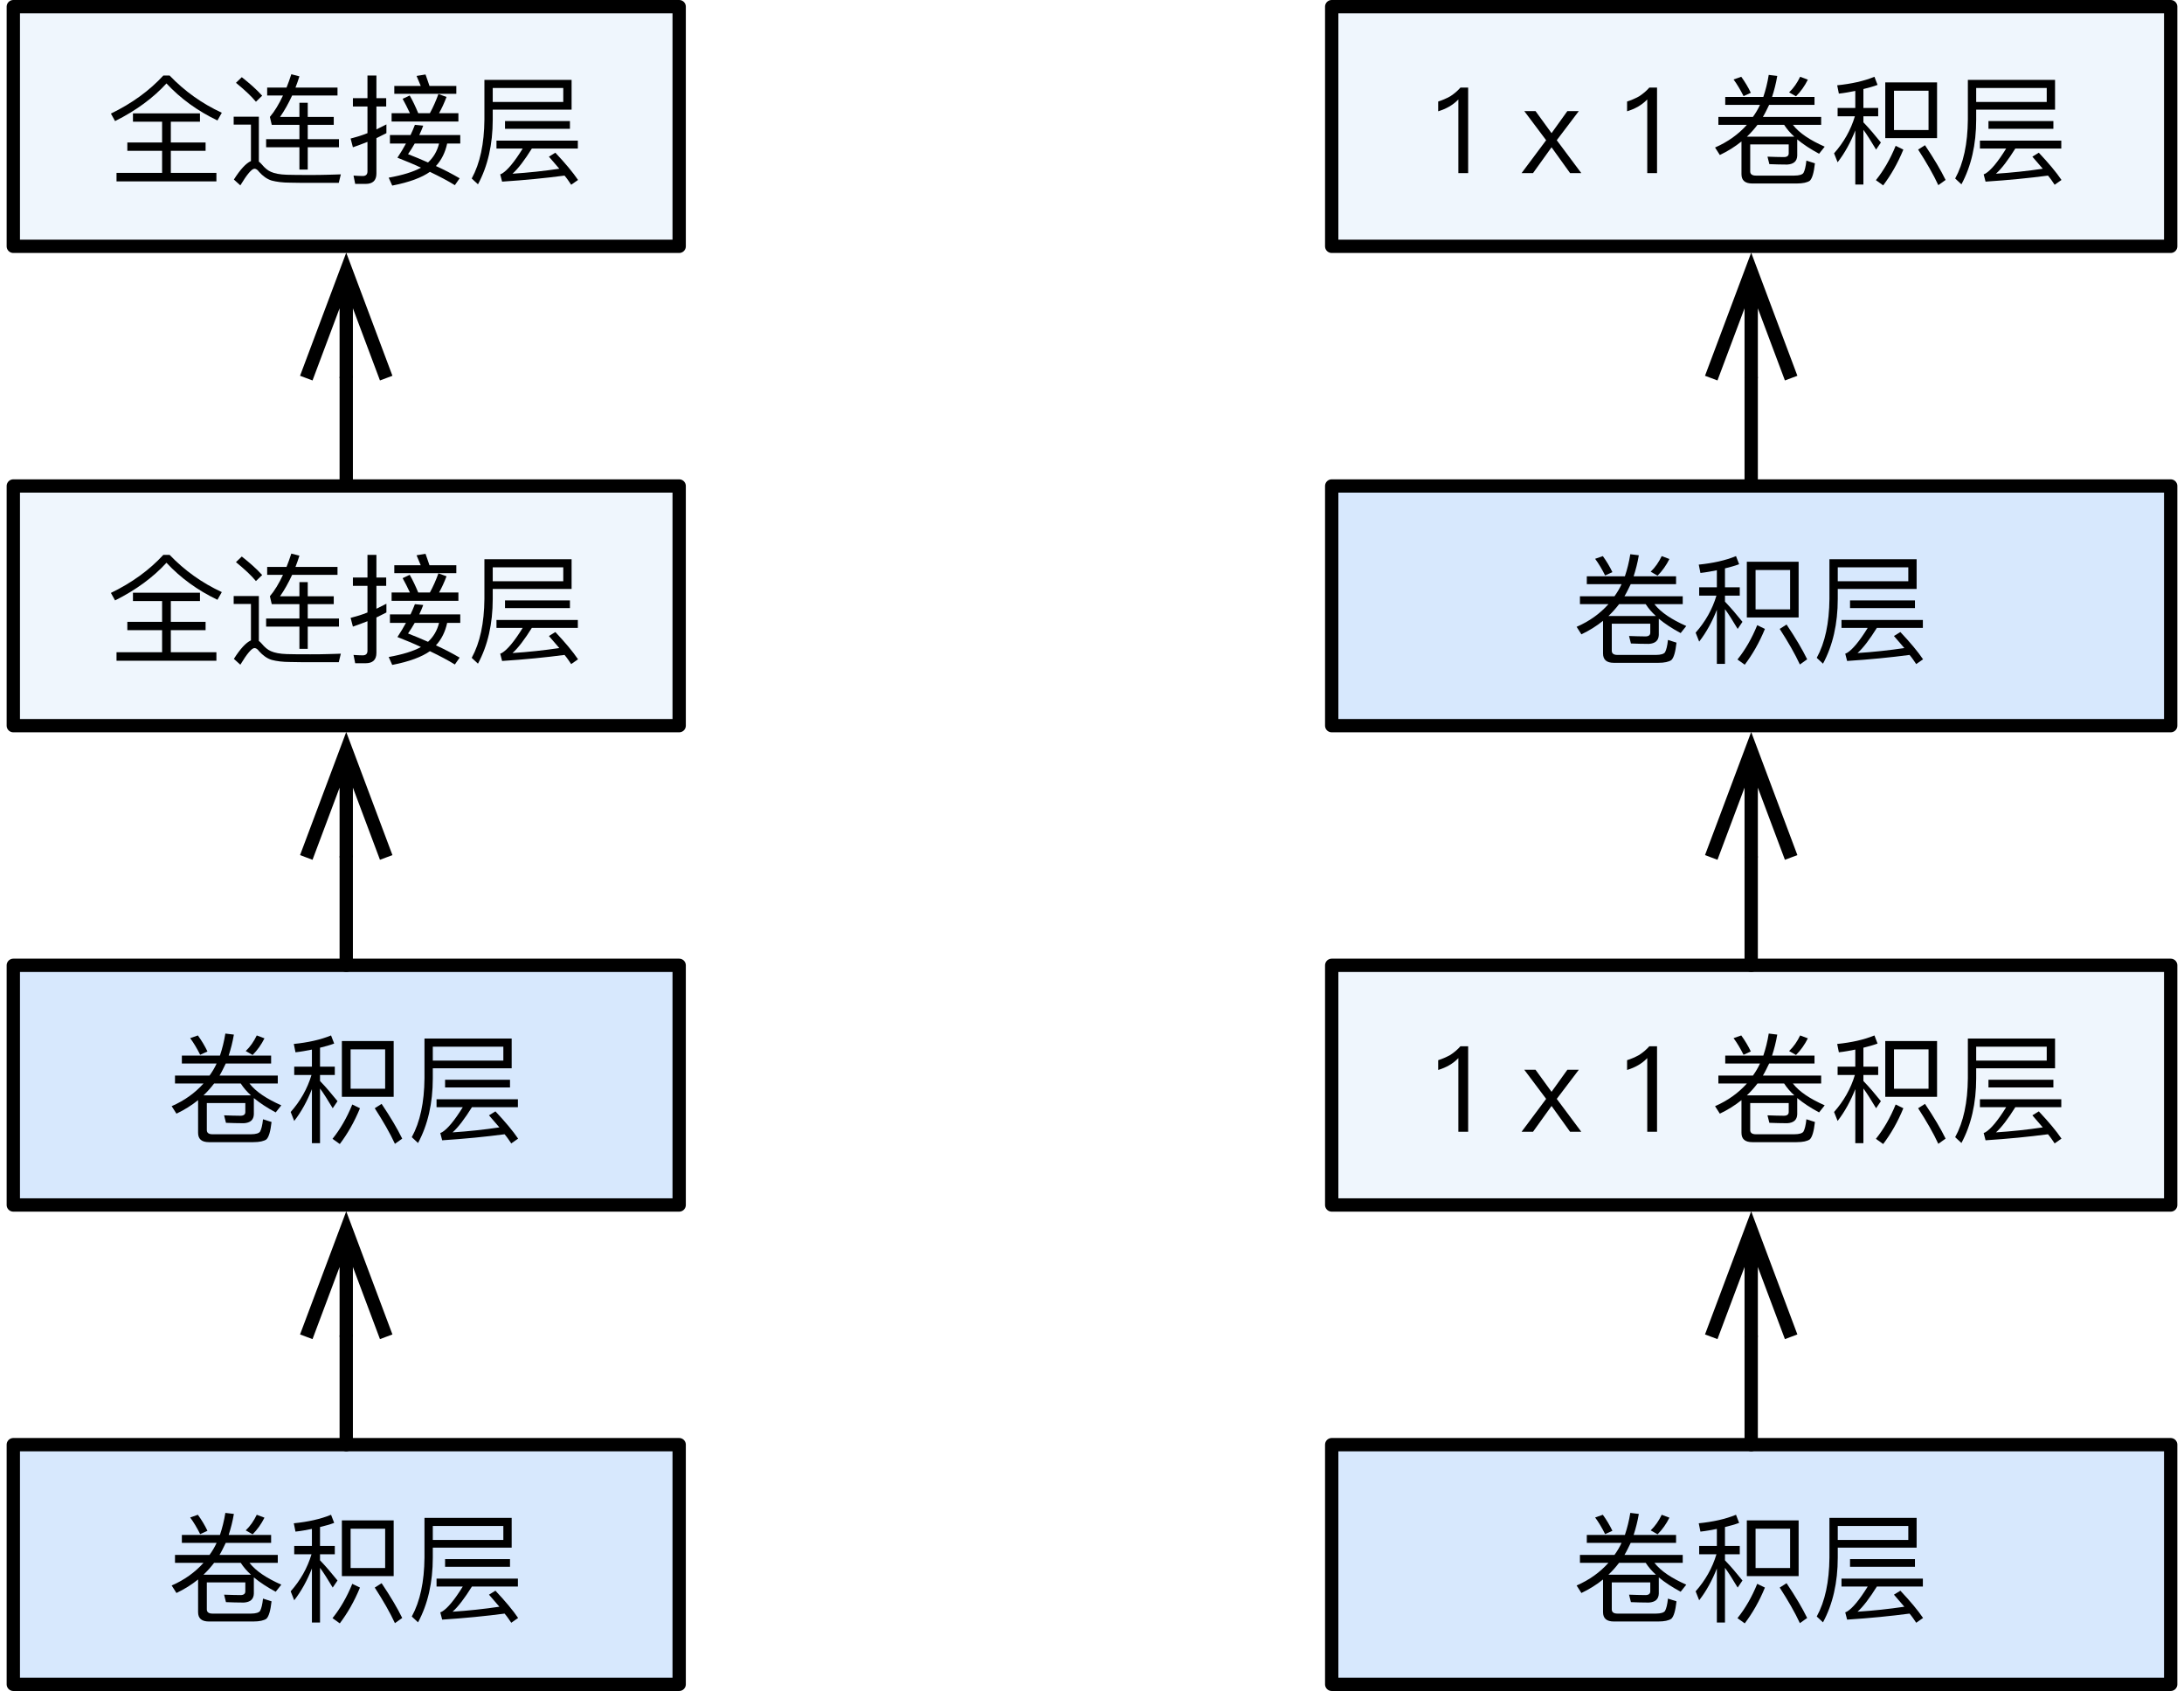
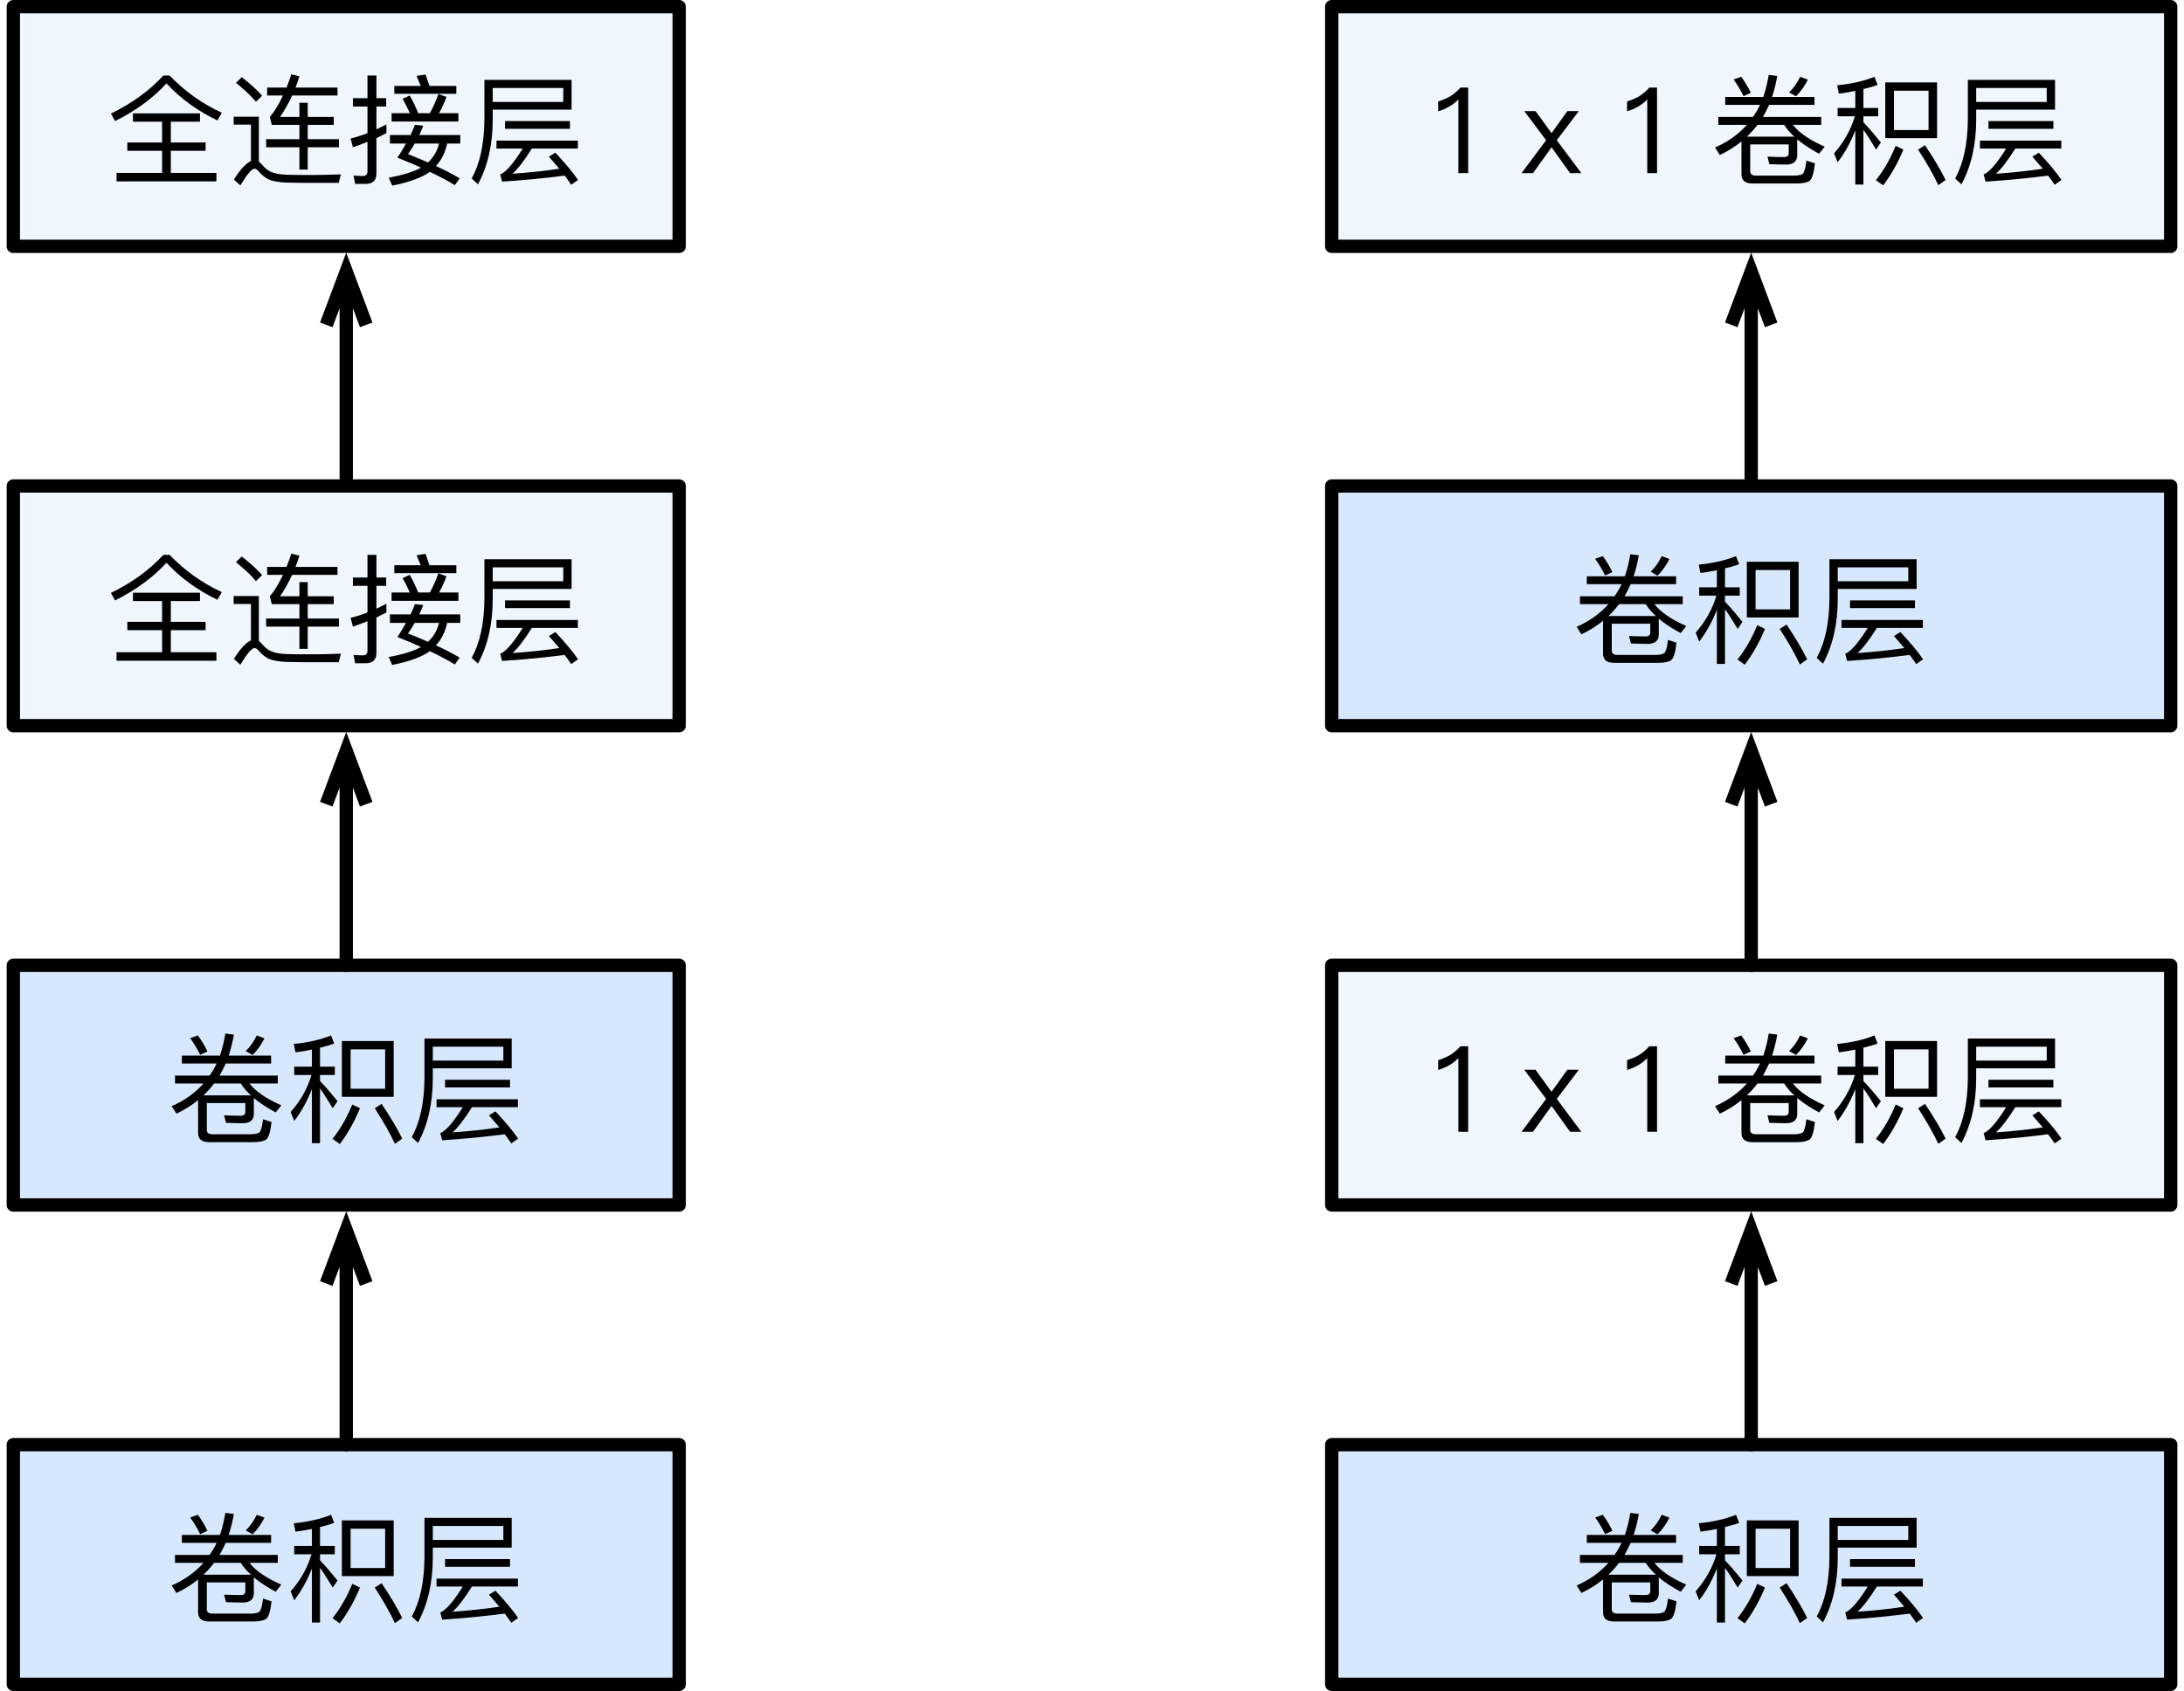
<svg xmlns="http://www.w3.org/2000/svg" xmlns:xlink="http://www.w3.org/1999/xlink" width="164pt" height="127pt" viewBox="0 0 164 127" version="1.1">
  <defs>
    <g>
      <symbol overflow="visible" id="glyph0-0">
        <path style="stroke:none;" d="" />
      </symbol>
      <symbol overflow="visible" id="glyph0-1">
        <path style="stroke:none;" d="M 2.359 -7.234 L 1.781 -7.031 C 2.047 -6.672 2.297 -6.25 2.531 -5.781 L 3.078 -6.031 C 2.875 -6.453 2.641 -6.844 2.359 -7.234 Z M 6.781 -7.234 C 6.562 -6.781 6.297 -6.391 5.953 -6.062 L 6.469 -5.766 C 6.828 -6.125 7.125 -6.547 7.359 -7.016 Z M 1.156 -5.719 L 1.156 -5.125 L 3.766 -5.125 C 3.625 -4.812 3.438 -4.5 3.234 -4.219 L 0.641 -4.219 L 0.641 -3.625 L 2.781 -3.625 C 2.156 -2.922 1.359 -2.344 0.391 -1.922 L 0.75 -1.359 C 1.344 -1.641 1.891 -1.984 2.375 -2.375 L 2.375 0.078 C 2.375 0.547 2.641 0.781 3.188 0.781 L 6.516 0.781 C 7 0.781 7.312 0.703 7.5 0.578 C 7.688 0.406 7.812 -0.031 7.891 -0.734 L 7.25 -0.938 C 7.203 -0.484 7.125 -0.188 7.031 -0.016 C 6.953 0.109 6.719 0.188 6.344 0.188 L 3.453 0.188 C 3.172 0.188 3.031 0.078 3.031 -0.125 L 3.031 -2.156 L 5.922 -2.156 L 5.922 -1.484 C 5.922 -1.297 5.797 -1.203 5.562 -1.203 C 5.188 -1.203 4.781 -1.219 4.328 -1.234 L 4.469 -0.672 C 4.906 -0.656 5.344 -0.641 5.812 -0.641 C 6.297 -0.672 6.547 -0.891 6.562 -1.312 L 6.562 -2.531 C 7.016 -2.156 7.562 -1.797 8.203 -1.453 L 8.625 -1.984 C 7.531 -2.469 6.719 -3 6.234 -3.625 L 8.359 -3.625 L 8.359 -4.219 L 3.984 -4.219 C 4.156 -4.5 4.297 -4.812 4.453 -5.125 L 7.859 -5.125 L 7.859 -5.719 L 4.672 -5.719 C 4.828 -6.203 4.969 -6.734 5.062 -7.297 L 4.422 -7.375 C 4.328 -6.781 4.188 -6.234 4.016 -5.719 Z M 3.578 -3.625 L 5.578 -3.625 C 5.781 -3.312 6.031 -3.016 6.344 -2.734 L 2.781 -2.734 C 3.062 -3 3.328 -3.297 3.578 -3.625 Z M 3.578 -3.625 " />
      </symbol>
      <symbol overflow="visible" id="glyph0-2">
        <path style="stroke:none;" d="M 0.688 -5.969 C 1.125 -6.016 1.531 -6.094 1.922 -6.172 L 1.922 -4.891 L 0.594 -4.891 L 0.594 -4.266 L 1.891 -4.266 C 1.578 -3.219 1.047 -2.297 0.328 -1.484 L 0.594 -0.812 C 1.141 -1.516 1.578 -2.328 1.922 -3.203 L 1.922 0.859 L 2.531 0.859 L 2.531 -3.25 C 2.797 -2.891 3.109 -2.391 3.484 -1.766 L 3.844 -2.297 C 3.391 -2.859 2.969 -3.359 2.531 -3.812 L 2.531 -4.266 L 3.641 -4.266 L 3.641 -4.891 L 2.531 -4.891 L 2.531 -6.312 C 2.906 -6.406 3.266 -6.5 3.594 -6.625 L 3.359 -7.234 C 2.562 -6.906 1.625 -6.703 0.562 -6.594 Z M 4.172 -6.812 L 4.172 -2.625 L 8.062 -2.625 L 8.062 -6.812 Z M 7.422 -3.234 L 4.828 -3.234 L 4.828 -6.188 L 7.422 -6.188 Z M 4.953 -2.047 C 4.547 -1.047 4.047 -0.188 3.469 0.531 L 4.016 0.922 C 4.594 0.156 5.109 -0.734 5.531 -1.766 Z M 7.156 -2.094 L 6.641 -1.766 C 7.266 -0.797 7.781 0.094 8.156 0.906 L 8.703 0.516 C 8.344 -0.219 7.828 -1.094 7.156 -2.094 Z M 7.156 -2.094 " />
      </symbol>
      <symbol overflow="visible" id="glyph0-3">
        <path style="stroke:none;" d="M 2.922 -3.906 L 2.922 -3.328 L 7.797 -3.328 L 7.797 -3.906 Z M 2.281 -2.438 L 2.281 -1.844 L 4.25 -1.844 C 3.625 -0.828 3.094 -0.203 2.703 0.031 C 2.656 0.047 2.625 0.078 2.562 0.094 L 2.703 0.641 C 4.406 0.531 5.969 0.375 7.391 0.188 C 7.578 0.406 7.734 0.641 7.891 0.875 L 8.406 0.516 C 8.016 -0.062 7.438 -0.75 6.703 -1.531 L 6.219 -1.234 C 6.484 -0.922 6.75 -0.625 7 -0.328 C 5.844 -0.156 4.672 -0.031 3.484 0.047 C 3.906 -0.328 4.391 -0.969 4.938 -1.844 L 8.391 -1.844 L 8.391 -2.438 Z M 7.297 -6.391 L 7.297 -5.344 L 2 -5.344 L 2 -6.391 Z M 2 -4.766 L 7.922 -4.766 L 7.922 -7 L 1.375 -7 L 1.375 -4.016 C 1.359 -2.203 1.047 -0.734 0.422 0.406 L 0.891 0.844 C 1.625 -0.516 2 -2.141 2 -4.016 Z M 2 -4.766 " />
      </symbol>
      <symbol overflow="visible" id="glyph0-4">
        <path style="stroke:none;" d="M 4.266 -7.328 C 3.219 -6.188 1.906 -5.234 0.328 -4.469 L 0.641 -3.906 C 2.234 -4.703 3.516 -5.656 4.5 -6.734 C 5.562 -5.594 6.828 -4.672 8.328 -3.953 L 8.656 -4.531 C 7.172 -5.219 5.875 -6.141 4.734 -7.328 Z M 1.984 -4.484 L 1.984 -3.859 L 4.172 -3.859 L 4.172 -2.297 L 1.562 -2.297 L 1.562 -1.672 L 4.172 -1.672 L 4.172 -0.016 L 0.75 -0.016 L 0.75 0.625 L 8.25 0.625 L 8.25 -0.016 L 4.828 -0.016 L 4.828 -1.672 L 7.438 -1.672 L 7.438 -2.297 L 4.828 -2.297 L 4.828 -3.859 L 7.016 -3.859 L 7.016 -4.484 Z M 1.984 -4.484 " />
      </symbol>
      <symbol overflow="visible" id="glyph0-5">
        <path style="stroke:none;" d="M 1.156 -7.203 L 0.719 -6.781 C 1.344 -6.266 1.859 -5.797 2.219 -5.359 L 2.688 -5.812 C 2.266 -6.281 1.75 -6.734 1.156 -7.203 Z M 6.375 0.734 L 8.438 0.734 L 8.594 0.094 C 8.359 0.109 8.016 0.109 7.594 0.125 C 7.141 0.141 6.719 0.141 6.297 0.141 C 5.594 0.141 5.016 0.141 4.547 0.125 C 4.016 0.109 3.625 0.031 3.344 -0.094 C 3.094 -0.203 2.875 -0.391 2.656 -0.656 C 2.578 -0.734 2.516 -0.812 2.438 -0.859 L 2.438 -4.234 L 0.547 -4.234 L 0.547 -3.641 L 1.844 -3.641 L 1.844 -0.906 C 1.469 -0.734 1.047 -0.281 0.562 0.484 L 1.047 0.922 C 1.547 0.094 1.906 -0.328 2.109 -0.328 C 2.219 -0.328 2.344 -0.25 2.453 -0.094 C 2.734 0.219 3.047 0.453 3.406 0.562 C 3.766 0.656 4.219 0.719 4.797 0.719 C 5.359 0.734 5.891 0.734 6.375 0.734 Z M 3.062 -6.422 L 3.062 -5.828 L 4.25 -5.828 C 3.953 -5.188 3.625 -4.641 3.266 -4.219 L 3.406 -3.625 L 5.484 -3.625 L 5.484 -2.547 L 2.984 -2.547 L 2.984 -1.938 L 5.484 -1.938 L 5.484 -0.266 L 6.109 -0.266 L 6.109 -1.938 L 8.453 -1.938 L 8.453 -2.547 L 6.109 -2.547 L 6.109 -3.625 L 8.062 -3.625 L 8.062 -4.219 L 6.109 -4.219 L 6.109 -5.281 L 5.484 -5.281 L 5.484 -4.219 L 4.031 -4.219 C 4.359 -4.688 4.656 -5.219 4.938 -5.828 L 8.344 -5.828 L 8.344 -6.422 L 5.188 -6.422 C 5.297 -6.703 5.391 -6.969 5.484 -7.266 L 4.875 -7.422 C 4.766 -7.078 4.641 -6.734 4.516 -6.422 Z M 3.062 -6.422 " />
      </symbol>
      <symbol overflow="visible" id="glyph0-6">
        <path style="stroke:none;" d="M 4.766 -5.828 L 4.234 -5.578 C 4.422 -5.25 4.594 -4.891 4.781 -4.5 L 3.406 -4.5 L 3.406 -3.875 L 8.422 -3.875 L 8.422 -4.5 L 6.969 -4.5 C 7.172 -4.859 7.359 -5.266 7.531 -5.719 L 6.922 -5.938 C 6.734 -5.422 6.531 -4.953 6.281 -4.5 L 5.406 -4.5 C 5.203 -4.984 5 -5.422 4.766 -5.828 Z M 5.953 -7.406 L 5.281 -7.297 C 5.375 -7.078 5.484 -6.828 5.594 -6.547 L 3.609 -6.547 L 3.609 -5.953 L 8.266 -5.953 L 8.266 -6.547 L 6.25 -6.547 C 6.141 -6.859 6.047 -7.156 5.953 -7.406 Z M 1.453 0.812 C 1.984 0.812 2.266 0.562 2.266 0.031 L 2.266 -2.625 C 2.516 -2.75 2.766 -2.875 3.016 -3 L 3.016 -3.656 C 2.766 -3.531 2.516 -3.406 2.266 -3.281 L 2.266 -5 L 3 -5 L 3 -5.625 L 2.266 -5.625 L 2.266 -7.328 L 1.594 -7.328 L 1.594 -5.625 L 0.5 -5.625 L 0.5 -5 L 1.594 -5 L 1.594 -3 C 1.172 -2.828 0.75 -2.703 0.328 -2.594 L 0.5 -1.938 C 0.859 -2.062 1.234 -2.203 1.594 -2.344 L 1.594 -0.125 C 1.594 0.109 1.469 0.219 1.234 0.219 C 1.016 0.219 0.781 0.203 0.547 0.188 L 0.672 0.812 Z M 5.156 -3.625 C 5.062 -3.375 4.953 -3.125 4.828 -2.859 L 3.281 -2.859 L 3.281 -2.219 L 4.484 -2.219 C 4.297 -1.875 4.094 -1.531 3.844 -1.156 C 4.469 -0.906 5.062 -0.672 5.609 -0.406 C 5.047 -0.094 4.234 0.156 3.188 0.344 L 3.453 0.938 C 4.75 0.688 5.688 0.328 6.281 -0.094 C 7 0.25 7.625 0.578 8.156 0.906 L 8.516 0.391 C 7.953 0.062 7.359 -0.25 6.734 -0.531 C 7.156 -0.984 7.438 -1.562 7.578 -2.219 L 8.562 -2.219 L 8.562 -2.859 L 5.484 -2.859 C 5.594 -3.078 5.688 -3.312 5.781 -3.562 Z M 6.969 -2.219 C 6.828 -1.641 6.547 -1.172 6.141 -0.797 C 5.656 -1.016 5.156 -1.219 4.641 -1.422 C 4.812 -1.672 4.984 -1.938 5.141 -2.219 Z M 6.969 -2.219 " />
      </symbol>
      <symbol overflow="visible" id="glyph0-7">
        <path style="stroke:none;" d="M 2.062 -6.422 C 1.859 -6.188 1.609 -5.969 1.297 -5.766 C 0.984 -5.594 0.688 -5.469 0.391 -5.375 L 0.391 -4.641 C 1 -4.828 1.5 -5.109 1.906 -5.531 L 1.906 0 L 2.641 0 L 2.641 -6.422 Z M 2.062 -6.422 " />
      </symbol>
      <symbol overflow="visible" id="glyph0-8">
        <path style="stroke:none;" d="" />
      </symbol>
      <symbol overflow="visible" id="glyph0-9">
        <path style="stroke:none;" d="M 0.25 -4.656 L 1.891 -2.469 L 0.047 0 L 0.906 0 L 2.297 -1.938 L 3.688 0 L 4.531 0 L 2.688 -2.469 L 4.344 -4.656 L 3.484 -4.656 L 2.297 -3 L 1.094 -4.656 Z M 0.25 -4.656 " />
      </symbol>
    </g>
  </defs>
  <g id="surface1">
    <rect x="0" y="0" width="164" height="127" style="fill:rgb(100%,100%,100%);fill-opacity:1;stroke:none;" />
    <rect x="0" y="0" width="164" height="127" style="fill:rgb(100%,100%,100%);fill-opacity:1;stroke:none;" />
    <path style="fill-rule:nonzero;fill:rgb(84.312%,90.979%,99.214%);fill-opacity:1;stroke-width:1;stroke-linecap:round;stroke-linejoin:round;stroke:rgb(0%,0%,0%);stroke-opacity:1;stroke-miterlimit:10;" d="M 27 103.5 L 77 103.5 L 77 121.5 L 27 121.5 Z M 27 103.5 " transform="matrix(1,0,0,1,-26,-31)" />
    <g style="fill:rgb(0%,0%,0%);fill-opacity:1;">
      <use xlink:href="#glyph0-1" x="12.5" y="85" />
      <use xlink:href="#glyph0-2" x="21.5" y="85" />
      <use xlink:href="#glyph0-3" x="30.5" y="85" />
    </g>
    <path style="fill-rule:nonzero;fill:rgb(93.724%,96.469%,99.214%);fill-opacity:1;stroke-width:1;stroke-linecap:round;stroke-linejoin:round;stroke:rgb(0%,0%,0%);stroke-opacity:1;stroke-miterlimit:10;" d="M 27 67.5 L 77 67.5 L 77 85.5 L 27 85.5 Z M 27 67.5 " transform="matrix(1,0,0,1,-26,-31)" />
    <g style="fill:rgb(0%,0%,0%);fill-opacity:1;">
      <use xlink:href="#glyph0-4" x="8" y="49" />
      <use xlink:href="#glyph0-5" x="17" y="49" />
      <use xlink:href="#glyph0-6" x="26" y="49" />
      <use xlink:href="#glyph0-3" x="35" y="49" />
    </g>
    <path style="fill-rule:nonzero;fill:rgb(84.312%,90.979%,99.216%);fill-opacity:1;stroke-width:1;stroke-linecap:round;stroke-linejoin:round;stroke:rgb(0%,0%,0%);stroke-opacity:1;stroke-miterlimit:10;" d="M 126 139.5 L 189 139.5 L 189 157.5 L 126 157.5 Z M 126 139.5 " transform="matrix(1,0,0,1,-26,-31)" />
    <g style="fill:rgb(0%,0%,0%);fill-opacity:1;">
      <use xlink:href="#glyph0-1" x="118" y="121" />
      <use xlink:href="#glyph0-2" x="127" y="121" />
      <use xlink:href="#glyph0-3" x="136" y="121" />
    </g>
    <path style="fill-rule:nonzero;fill:rgb(93.724%,96.469%,99.216%);fill-opacity:1;stroke-width:1;stroke-linecap:round;stroke-linejoin:round;stroke:rgb(0%,0%,0%);stroke-opacity:1;stroke-miterlimit:10;" d="M 126 103.5 L 189 103.5 L 189 121.5 L 126 121.5 Z M 126 103.5 " transform="matrix(1,0,0,1,-26,-31)" />
    <g style="fill:rgb(0%,0%,0%);fill-opacity:1;">
      <use xlink:href="#glyph0-7" x="107.605" y="85" />
      <use xlink:href="#glyph0-8" x="111.214" y="85" />
      <use xlink:href="#glyph0-9" x="114.211" y="85" />
      <use xlink:href="#glyph0-8" x="118.792" y="85" />
      <use xlink:href="#glyph0-7" x="121.789" y="85" />
      <use xlink:href="#glyph0-8" x="125.398" y="85" />
      <use xlink:href="#glyph0-1" x="128.395" y="85" />
      <use xlink:href="#glyph0-2" x="137.395" y="85" />
      <use xlink:href="#glyph0-3" x="146.395" y="85" />
    </g>
-     <path style="fill:none;stroke-width:1;stroke-linecap:round;stroke-linejoin:round;stroke:rgb(0%,0%,0%);stroke-opacity:1;stroke-miterlimit:10;" d="M 52 103.5 L 52 95.398 " transform="matrix(1,0,0,1,-26,-31)" />
-     <path style="fill:none;stroke-width:1;stroke-linecap:butt;stroke-linejoin:miter;stroke:rgb(0%,0%,0%);stroke-opacity:1;stroke-miterlimit:10;" d="M 52 87.398 L 52 95.398 M 49 95.398 L 52 87.398 L 55 95.398 " transform="matrix(1,0,0,1,-26,-31)" />
+     <path style="fill:none;stroke-width:1;stroke-linecap:round;stroke-linejoin:round;stroke:rgb(0%,0%,0%);stroke-opacity:1;stroke-miterlimit:10;" d="M 52 103.5 L 52 91.398 " transform="matrix(1,0,0,1,-26,-31)" />
+     <path style="fill:none;stroke-width:1;stroke-linecap:butt;stroke-linejoin:miter;stroke:rgb(0%,0%,0%);stroke-opacity:1;stroke-miterlimit:10;" d="M 52 87.398 L 52 91.398 M 50.5 91.398 L 52 87.398 L 53.5 91.398 " transform="matrix(1,0,0,1,-26,-31)" />
    <path style="fill-rule:nonzero;fill:rgb(84.312%,90.979%,99.216%);fill-opacity:1;stroke-width:1;stroke-linecap:round;stroke-linejoin:round;stroke:rgb(0%,0%,0%);stroke-opacity:1;stroke-miterlimit:10;" d="M 27 139.5 L 77 139.5 L 77 157.5 L 27 157.5 Z M 27 139.5 " transform="matrix(1,0,0,1,-26,-31)" />
    <g style="fill:rgb(0%,0%,0%);fill-opacity:1;">
      <use xlink:href="#glyph0-1" x="12.5" y="121" />
      <use xlink:href="#glyph0-2" x="21.5" y="121" />
      <use xlink:href="#glyph0-3" x="30.5" y="121" />
    </g>
-     <path style="fill:none;stroke-width:1;stroke-linecap:round;stroke-linejoin:round;stroke:rgb(0%,0%,0%);stroke-opacity:1;stroke-miterlimit:10;" d="M 52 139.5 L 52 131.398 " transform="matrix(1,0,0,1,-26,-31)" />
-     <path style="fill:none;stroke-width:1;stroke-linecap:butt;stroke-linejoin:miter;stroke:rgb(0%,0%,0%);stroke-opacity:1;stroke-miterlimit:10;" d="M 52 123.398 L 52 131.398 M 49 131.398 L 52 123.398 L 55 131.398 " transform="matrix(1,0,0,1,-26,-31)" />
+     <path style="fill:none;stroke-width:1;stroke-linecap:round;stroke-linejoin:round;stroke:rgb(0%,0%,0%);stroke-opacity:1;stroke-miterlimit:10;" d="M 52 139.5 L 52 127.398 " transform="matrix(1,0,0,1,-26,-31)" />
+     <path style="fill:none;stroke-width:1;stroke-linecap:butt;stroke-linejoin:miter;stroke:rgb(0%,0%,0%);stroke-opacity:1;stroke-miterlimit:10;" d="M 52 123.398 L 52 127.398 M 50.5 127.398 L 52 123.398 L 53.5 127.398 " transform="matrix(1,0,0,1,-26,-31)" />
    <path style="fill-rule:nonzero;fill:rgb(93.724%,96.469%,99.216%);fill-opacity:1;stroke-width:1;stroke-linecap:round;stroke-linejoin:round;stroke:rgb(0%,0%,0%);stroke-opacity:1;stroke-miterlimit:10;" d="M 27 31.5 L 77 31.5 L 77 49.5 L 27 49.5 Z M 27 31.5 " transform="matrix(1,0,0,1,-26,-31)" />
    <g style="fill:rgb(0%,0%,0%);fill-opacity:1;">
      <use xlink:href="#glyph0-4" x="8" y="13" />
      <use xlink:href="#glyph0-5" x="17" y="13" />
      <use xlink:href="#glyph0-6" x="26" y="13" />
      <use xlink:href="#glyph0-3" x="35" y="13" />
    </g>
-     <path style="fill:none;stroke-width:1;stroke-linecap:round;stroke-linejoin:round;stroke:rgb(0%,0%,0%);stroke-opacity:1;stroke-miterlimit:10;" d="M 52 67.5 L 52 59.398 " transform="matrix(1,0,0,1,-26,-31)" />
-     <path style="fill:none;stroke-width:1;stroke-linecap:butt;stroke-linejoin:miter;stroke:rgb(0%,0%,0%);stroke-opacity:1;stroke-miterlimit:10;" d="M 52 51.398 L 52 59.398 M 49 59.398 L 52 51.398 L 55 59.398 " transform="matrix(1,0,0,1,-26,-31)" />
-     <path style="fill:none;stroke-width:1;stroke-linecap:round;stroke-linejoin:round;stroke:rgb(0%,0%,0%);stroke-opacity:1;stroke-miterlimit:10;" d="M 157.5 139.5 L 157.5 131.398 " transform="matrix(1,0,0,1,-26,-31)" />
-     <path style="fill:none;stroke-width:1;stroke-linecap:butt;stroke-linejoin:miter;stroke:rgb(0%,0%,0%);stroke-opacity:1;stroke-miterlimit:10;" d="M 157.5 123.398 L 157.5 131.398 M 154.5 131.398 L 157.5 123.398 L 160.5 131.398 " transform="matrix(1,0,0,1,-26,-31)" />
+     <path style="fill:none;stroke-width:1;stroke-linecap:round;stroke-linejoin:round;stroke:rgb(0%,0%,0%);stroke-opacity:1;stroke-miterlimit:10;" d="M 52 67.5 L 52 55.398 " transform="matrix(1,0,0,1,-26,-31)" />
+     <path style="fill:none;stroke-width:1;stroke-linecap:butt;stroke-linejoin:miter;stroke:rgb(0%,0%,0%);stroke-opacity:1;stroke-miterlimit:10;" d="M 52 51.398 L 52 55.398 M 50.5 55.398 L 52 51.398 L 53.5 55.398 " transform="matrix(1,0,0,1,-26,-31)" />
+     <path style="fill:none;stroke-width:1;stroke-linecap:round;stroke-linejoin:round;stroke:rgb(0%,0%,0%);stroke-opacity:1;stroke-miterlimit:10;" d="M 157.5 139.5 L 157.5 127.398 " transform="matrix(1,0,0,1,-26,-31)" />
+     <path style="fill:none;stroke-width:1;stroke-linecap:butt;stroke-linejoin:miter;stroke:rgb(0%,0%,0%);stroke-opacity:1;stroke-miterlimit:10;" d="M 157.5 123.398 L 157.5 127.398 M 156 127.398 L 157.5 123.398 L 159 127.398 " transform="matrix(1,0,0,1,-26,-31)" />
    <path style="fill-rule:nonzero;fill:rgb(84.312%,90.979%,99.216%);fill-opacity:1;stroke-width:1;stroke-linecap:round;stroke-linejoin:round;stroke:rgb(0%,0%,0%);stroke-opacity:1;stroke-miterlimit:10;" d="M 126 67.5 L 189 67.5 L 189 85.5 L 126 85.5 Z M 126 67.5 " transform="matrix(1,0,0,1,-26,-31)" />
    <g style="fill:rgb(0%,0%,0%);fill-opacity:1;">
      <use xlink:href="#glyph0-1" x="118" y="49" />
      <use xlink:href="#glyph0-2" x="127" y="49" />
      <use xlink:href="#glyph0-3" x="136" y="49" />
    </g>
    <path style="fill-rule:nonzero;fill:rgb(93.724%,96.469%,99.216%);fill-opacity:1;stroke-width:1;stroke-linecap:round;stroke-linejoin:round;stroke:rgb(0%,0%,0%);stroke-opacity:1;stroke-miterlimit:10;" d="M 126 31.5 L 189 31.5 L 189 49.5 L 126 49.5 Z M 126 31.5 " transform="matrix(1,0,0,1,-26,-31)" />
    <g style="fill:rgb(0%,0%,0%);fill-opacity:1;">
      <use xlink:href="#glyph0-7" x="107.605" y="13" />
      <use xlink:href="#glyph0-8" x="111.214" y="13" />
      <use xlink:href="#glyph0-9" x="114.211" y="13" />
      <use xlink:href="#glyph0-8" x="118.792" y="13" />
      <use xlink:href="#glyph0-7" x="121.789" y="13" />
      <use xlink:href="#glyph0-8" x="125.398" y="13" />
      <use xlink:href="#glyph0-1" x="128.395" y="13" />
      <use xlink:href="#glyph0-2" x="137.395" y="13" />
      <use xlink:href="#glyph0-3" x="146.395" y="13" />
    </g>
-     <path style="fill:none;stroke-width:1;stroke-linecap:round;stroke-linejoin:round;stroke:rgb(0%,0%,0%);stroke-opacity:1;stroke-miterlimit:10;" d="M 157.5 67.5 L 157.5 59.398 " transform="matrix(1,0,0,1,-26,-31)" />
-     <path style="fill:none;stroke-width:1;stroke-linecap:butt;stroke-linejoin:miter;stroke:rgb(0%,0%,0%);stroke-opacity:1;stroke-miterlimit:10;" d="M 157.5 51.398 L 157.5 59.398 M 154.5 59.398 L 157.5 51.398 L 160.5 59.398 " transform="matrix(1,0,0,1,-26,-31)" />
-     <path style="fill:none;stroke-width:1;stroke-linecap:round;stroke-linejoin:round;stroke:rgb(0%,0%,0%);stroke-opacity:1;stroke-miterlimit:10;" d="M 157.5 103.5 L 157.5 95.398 " transform="matrix(1,0,0,1,-26,-31)" />
-     <path style="fill:none;stroke-width:1;stroke-linecap:butt;stroke-linejoin:miter;stroke:rgb(0%,0%,0%);stroke-opacity:1;stroke-miterlimit:10;" d="M 157.5 87.398 L 157.5 95.398 M 154.5 95.398 L 157.5 87.398 L 160.5 95.398 " transform="matrix(1,0,0,1,-26,-31)" />
+     <path style="fill:none;stroke-width:1;stroke-linecap:round;stroke-linejoin:round;stroke:rgb(0%,0%,0%);stroke-opacity:1;stroke-miterlimit:10;" d="M 157.5 67.5 L 157.5 55.398 " transform="matrix(1,0,0,1,-26,-31)" />
+     <path style="fill:none;stroke-width:1;stroke-linecap:butt;stroke-linejoin:miter;stroke:rgb(0%,0%,0%);stroke-opacity:1;stroke-miterlimit:10;" d="M 157.5 51.398 L 157.5 55.398 M 156 55.398 L 157.5 51.398 L 159 55.398 " transform="matrix(1,0,0,1,-26,-31)" />
+     <path style="fill:none;stroke-width:1;stroke-linecap:round;stroke-linejoin:round;stroke:rgb(0%,0%,0%);stroke-opacity:1;stroke-miterlimit:10;" d="M 157.5 103.5 L 157.5 91.398 " transform="matrix(1,0,0,1,-26,-31)" />
+     <path style="fill:none;stroke-width:1;stroke-linecap:butt;stroke-linejoin:miter;stroke:rgb(0%,0%,0%);stroke-opacity:1;stroke-miterlimit:10;" d="M 157.5 87.398 L 157.5 91.398 M 156 91.398 L 157.5 87.398 L 159 91.398 " transform="matrix(1,0,0,1,-26,-31)" />
  </g>
</svg>
